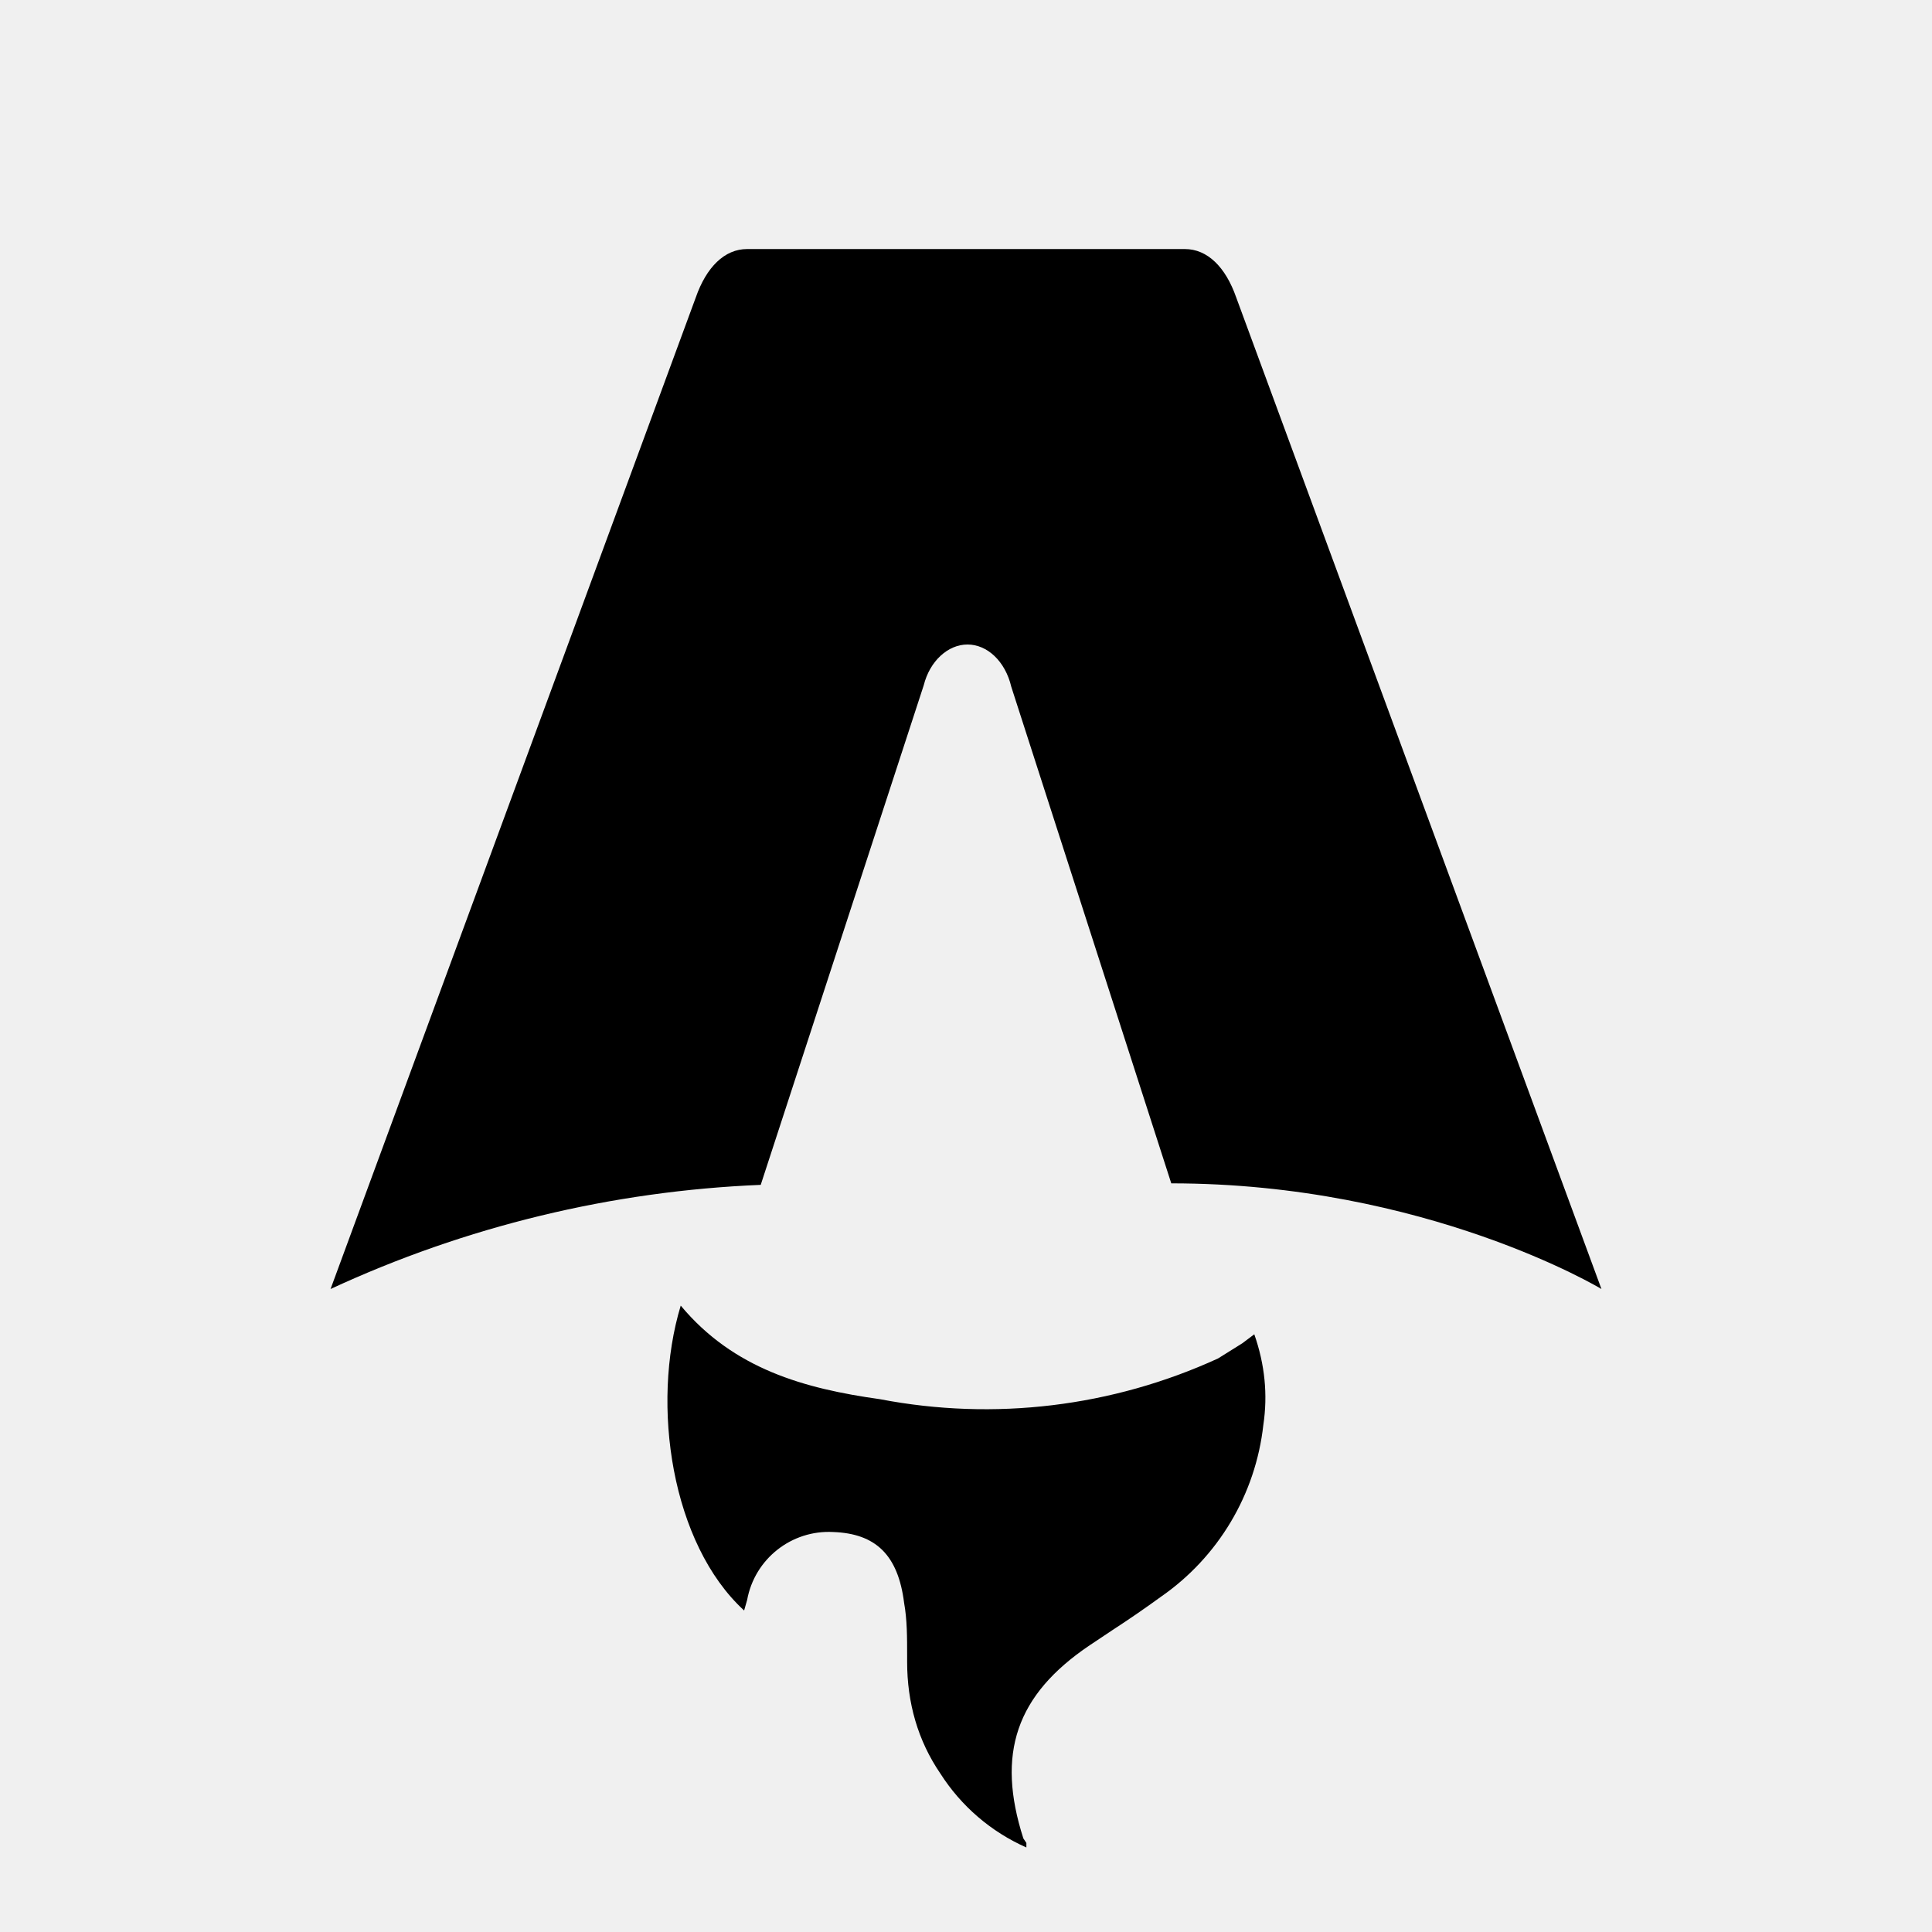
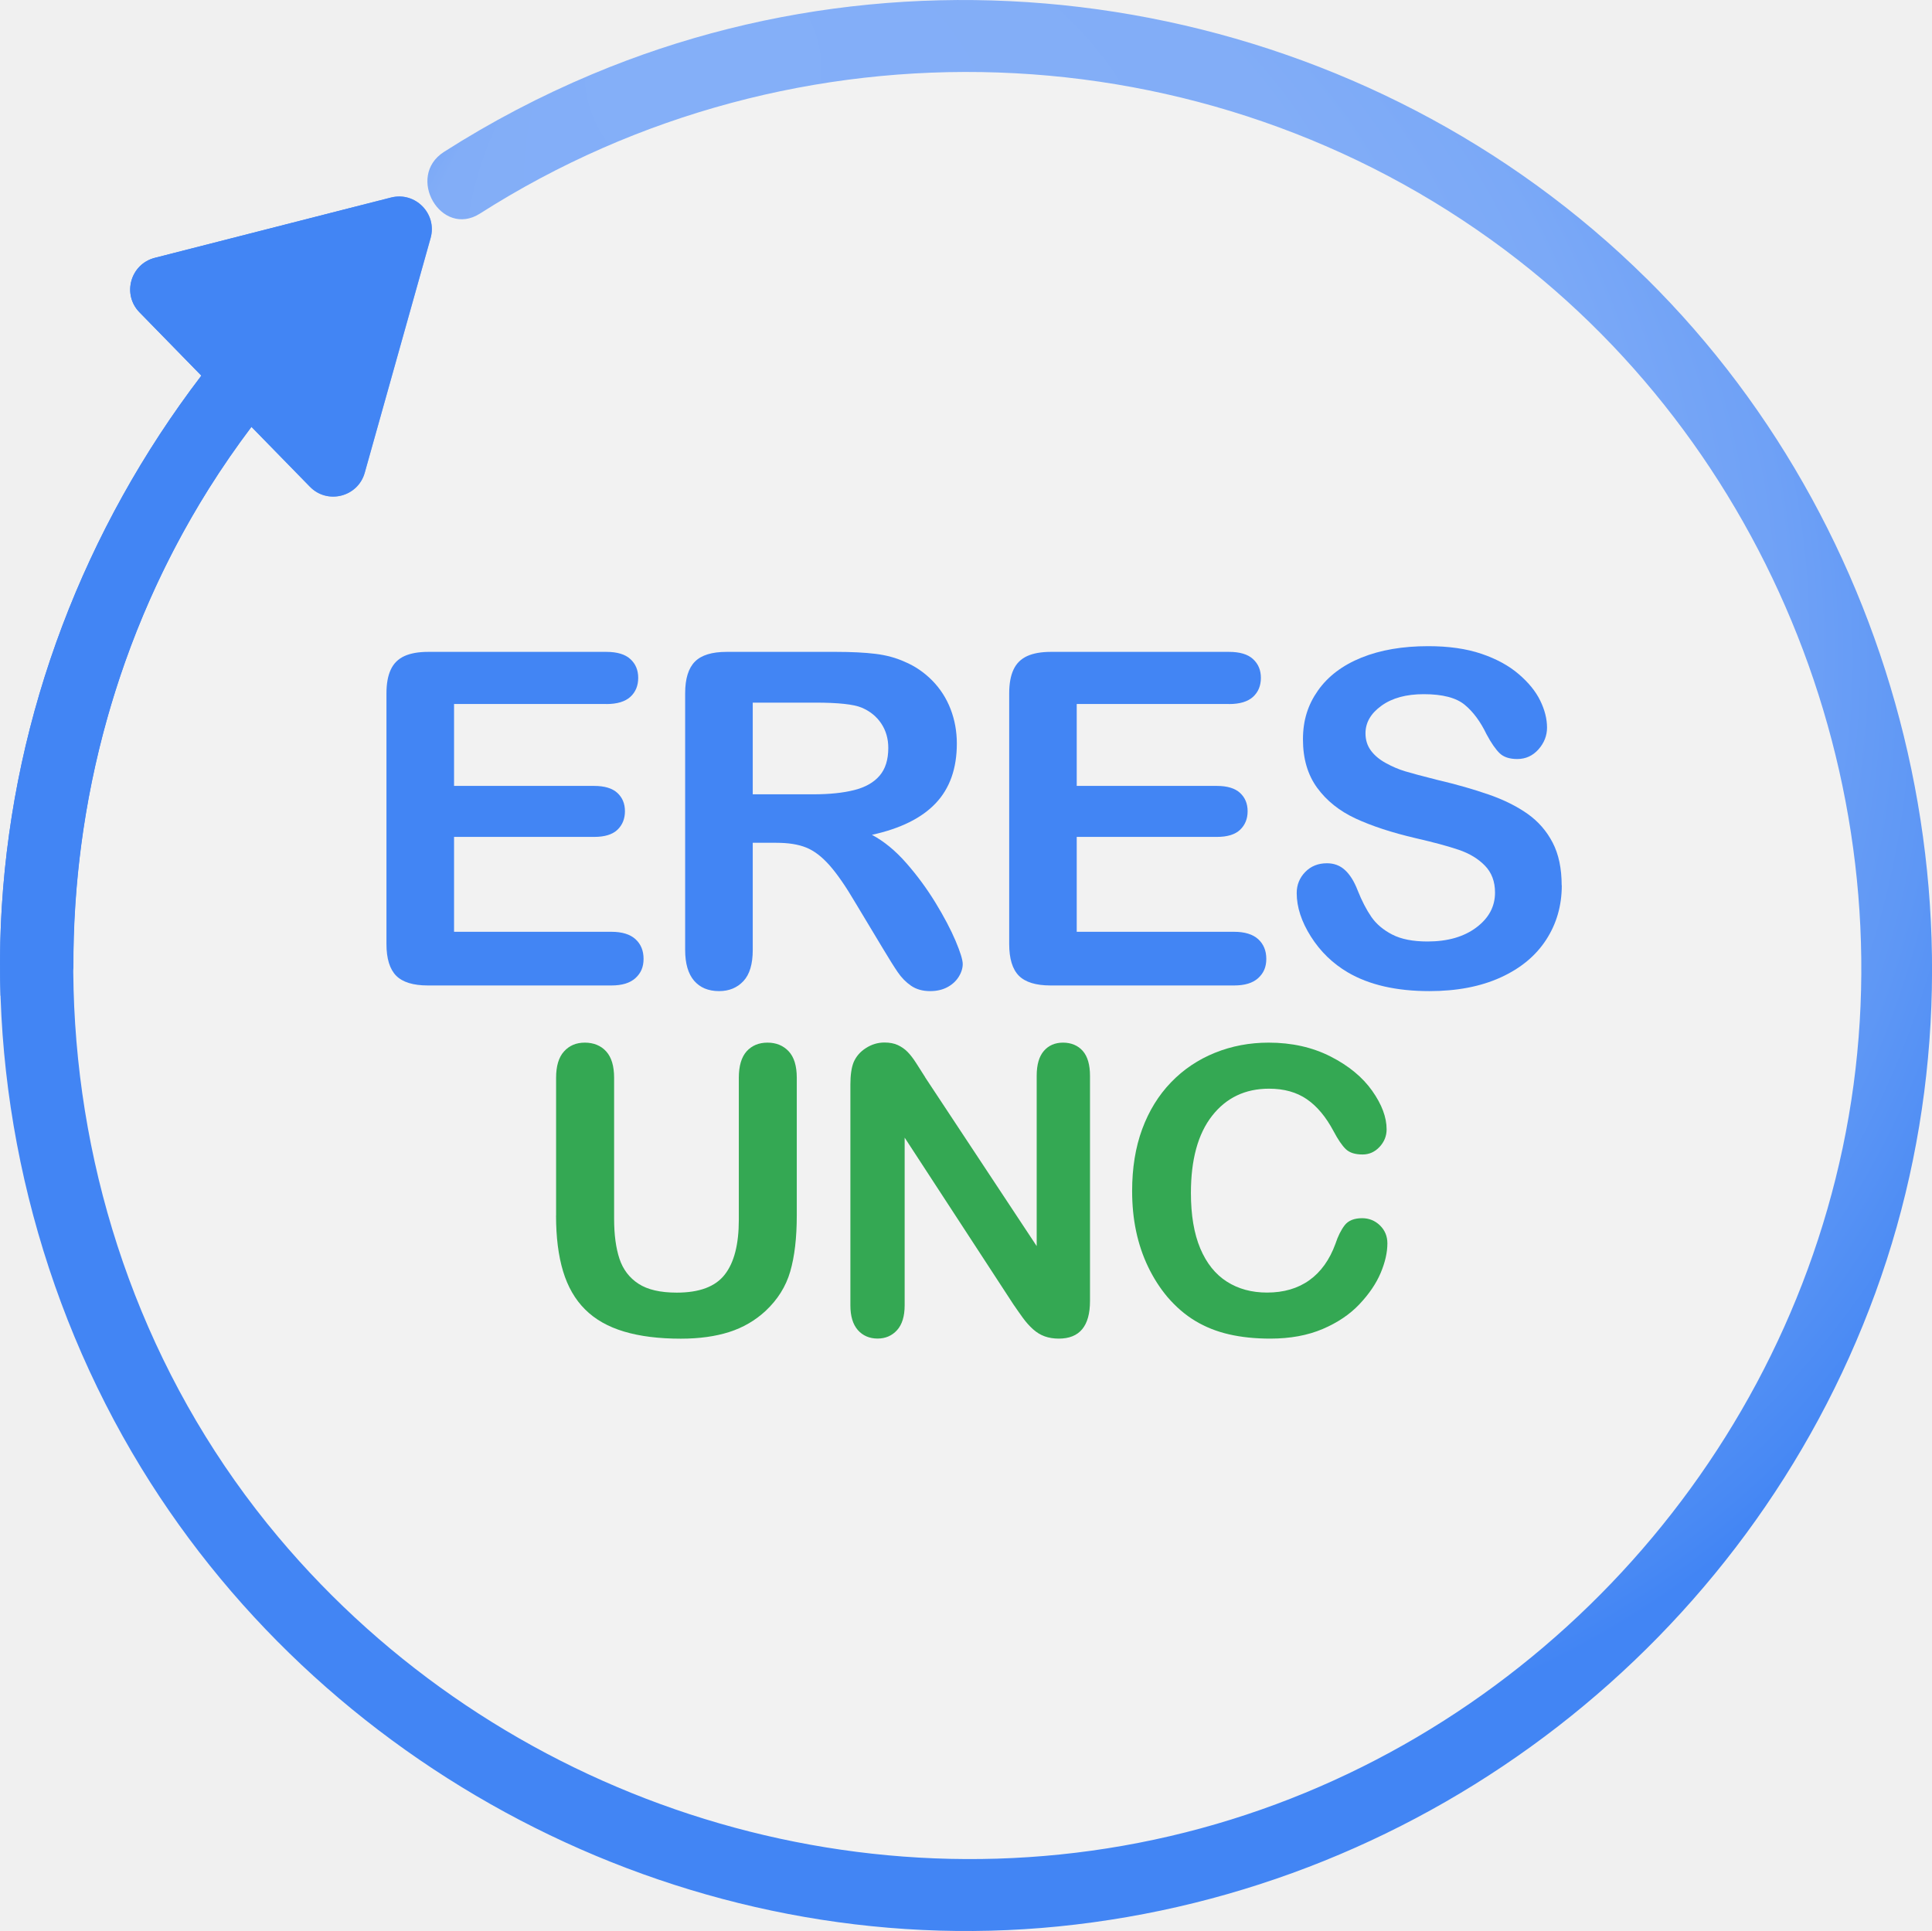
- <svg xmlns="http://www.w3.org/2000/svg" fill="none" viewBox="0 0 128 128">
-   <path d="M50.4 78.5a75.1 75.1 0 0 0-28.5 6.9l24.2-65.7c.7-2 1.9-3.2 3.4-3.2h29c1.5 0 2.7 1.2 3.4 3.2l24.2 65.7s-11.6-7-28.5-7L67 45.5c-.4-1.7-1.6-2.8-2.9-2.8-1.3 0-2.5 1.1-2.9 2.7L50.4 78.5Zm-1.1 28.2Zm-4.2-20.2c-2 6.6-.6 15.8 4.2 20.2a17.5 17.5 0 0 1 .2-.7 5.5 5.5 0 0 1 5.7-4.5c2.8.1 4.3 1.5 4.7 4.7.2 1.1.2 2.3.2 3.5v.4c0 2.7.7 5.2 2.2 7.4a13 13 0 0 0 5.7 4.9v-.3l-.2-.3c-1.8-5.6-.5-9.5 4.4-12.8l1.5-1a73 73 0 0 0 3.2-2.2 16 16 0 0 0 6.8-11.4c.3-2 .1-4-.6-6l-.8.6-1.6 1a37 37 0 0 1-22.4 2.7c-5-.7-9.7-2-13.2-6.2Z" />
-   <style>
-         path { fill: #000; }
-         @media (prefers-color-scheme: dark) {
-             path { fill: #FFF; }
-         }
+ <svg xmlns="http://www.w3.org/2000/svg" id="Layer_2" data-name="Layer 2" viewBox="0 0 324.7 324.56">
+   <defs>
+     <style>
+       .cls-1 {
+         fill: #4285f4;
+       }
+ 
+       .cls-2 {
+         fill: url(#radial-gradient);
+       }
+ 
+       .cls-3 {
+         fill: #34a853;
+       }
+ 
+       .cls-4 {
+         fill: #f2f2f2;
+       }
+ 
+       .cls-5 {
+         fill: #4285f4;
+       }
    </style>
+     <radialGradient id="radial-gradient" cx="188.62" cy="133.61" fx="108.33" fy="-4.87" r="162.91" gradientUnits="userSpaceOnUse">
+       <stop offset="0" stop-color="#84aff8" />
+       <stop offset=".49" stop-color="#82adf7" />
+       <stop offset=".66" stop-color="#7ba9f7" />
+       <stop offset=".79" stop-color="#6fa1f6" />
+       <stop offset=".89" stop-color="#5e97f5" />
+       <stop offset=".98" stop-color="#4889f4" />
+       <stop offset="1" stop-color="#4285f4" />
+     </radialGradient>
+   </defs>
+   <g id="Capa_1" data-name="Capa 1">
+     <g>
+       <circle class="cls-4" cx="162.42" cy="162.17" r="156.41" />
+       <g>
+         <g>
+           <path class="cls-1" d="M101.89,118.33h-25.58v13.77h23.56c1.73,0,3.03.39,3.88,1.17.85.78,1.28,1.8,1.28,3.08s-.42,2.31-1.26,3.12c-.84.8-2.14,1.2-3.9,1.2h-23.56v15.95h26.46c1.78,0,3.13.42,4.03,1.24.91.83,1.36,1.93,1.36,3.31s-.45,2.4-1.36,3.23c-.91.83-2.25,1.24-4.03,1.24h-30.86c-2.47,0-4.25-.55-5.33-1.64-1.08-1.1-1.63-2.87-1.63-5.32v-42.14c0-1.63.24-2.96.73-4,.48-1.03,1.24-1.78,2.28-2.26,1.03-.47,2.35-.71,3.96-.71h29.98c1.81,0,3.16.4,4.04,1.21.88.8,1.32,1.85,1.32,3.16s-.44,2.39-1.32,3.19c-.88.8-2.22,1.21-4.04,1.21Z" />
+           <path class="cls-1" d="M130.49,141.66h-3.98v18.01c0,2.37-.52,4.12-1.57,5.24-1.05,1.12-2.41,1.68-4.09,1.68-1.81,0-3.21-.59-4.21-1.76-.99-1.17-1.49-2.89-1.49-5.16v-43.14c0-2.45.55-4.22,1.64-5.32s2.87-1.64,5.32-1.64h18.47c2.55,0,4.73.11,6.54.33,1.81.22,3.44.66,4.9,1.32,1.76.74,3.31,1.8,4.66,3.17,1.35,1.38,2.38,2.98,3.08,4.8.7,1.82,1.05,3.75,1.05,5.79,0,4.18-1.18,7.52-3.54,10.02-2.36,2.5-5.93,4.27-10.73,5.32,2.01,1.07,3.94,2.65,5.77,4.74,1.84,2.09,3.47,4.32,4.91,6.67,1.44,2.36,2.56,4.49,3.37,6.39.8,1.9,1.21,3.21,1.21,3.92s-.24,1.47-.71,2.2c-.47.73-1.12,1.3-1.93,1.72s-1.76.63-2.83.63c-1.27,0-2.34-.3-3.21-.9-.87-.6-1.61-1.36-2.24-2.28s-1.47-2.27-2.54-4.05l-4.55-7.57c-1.63-2.78-3.09-4.89-4.38-6.35-1.29-1.45-2.59-2.45-3.92-2.98-1.33-.54-3-.8-5.01-.8ZM136.99,118.1h-10.48v15.41h10.17c2.73,0,5.02-.24,6.88-.71s3.28-1.27,4.26-2.41c.98-1.13,1.47-2.7,1.47-4.68,0-1.55-.4-2.93-1.19-4.11s-1.89-2.07-3.29-2.66c-1.33-.56-3.94-.84-7.84-.84Z" />
+           <path class="cls-1" d="M206.54,118.33h-25.58v13.77h23.56c1.73,0,3.03.39,3.88,1.17.85.78,1.28,1.8,1.28,3.08s-.42,2.31-1.26,3.12c-.84.8-2.14,1.2-3.9,1.2h-23.56v15.95h26.46c1.78,0,3.13.42,4.04,1.24.9.83,1.36,1.93,1.36,3.31s-.45,2.4-1.36,3.23c-.91.83-2.25,1.24-4.04,1.24h-30.86c-2.47,0-4.25-.55-5.33-1.64-1.08-1.1-1.62-2.87-1.62-5.32v-42.14c0-1.63.24-2.96.73-4,.48-1.03,1.24-1.78,2.28-2.26,1.03-.47,2.35-.71,3.96-.71h29.98c1.81,0,3.15.4,4.03,1.21s1.32,1.85,1.32,3.16-.44,2.39-1.32,3.19c-.88.8-2.22,1.21-4.03,1.21Z" />
+           <path class="cls-1" d="M262.48,148.81c0,3.39-.87,6.44-2.62,9.14-1.75,2.7-4.3,4.82-7.67,6.35-3.37,1.53-7.36,2.29-11.97,2.29-5.53,0-10.1-1.04-13.69-3.14-2.55-1.5-4.62-3.51-6.21-6.02-1.59-2.51-2.39-4.95-2.39-7.32,0-1.38.48-2.56,1.43-3.54s2.17-1.47,3.65-1.47c1.2,0,2.21.38,3.04,1.15.83.76,1.54,1.9,2.12,3.4.71,1.79,1.49,3.28,2.31,4.47s2,2.19,3.5,2.96c1.5.78,3.48,1.17,5.93,1.17,3.37,0,6.1-.78,8.2-2.35,2.1-1.57,3.15-3.52,3.15-5.87,0-1.86-.57-3.37-1.7-4.53-1.13-1.16-2.6-2.05-4.4-2.66-1.8-.61-4.2-1.26-7.21-1.95-4.03-.94-7.4-2.05-10.12-3.31-2.71-1.26-4.87-2.98-6.46-5.16s-2.39-4.89-2.39-8.13.84-5.83,2.52-8.22,4.12-4.24,7.3-5.53c3.19-1.29,6.93-1.93,11.24-1.93,3.44,0,6.42.43,8.93,1.28,2.51.85,4.6,1.99,6.25,3.4,1.66,1.42,2.87,2.9,3.63,4.46.76,1.55,1.15,3.07,1.15,4.55,0,1.35-.48,2.57-1.43,3.65-.96,1.08-2.15,1.63-3.58,1.63-1.3,0-2.29-.33-2.96-.98s-1.41-1.71-2.2-3.19c-1.02-2.12-2.24-3.77-3.67-4.95s-3.72-1.78-6.88-1.78c-2.93,0-5.3.64-7.09,1.93-1.8,1.29-2.7,2.84-2.7,4.65,0,1.12.31,2.09.92,2.91.61.82,1.45,1.52,2.52,2.1,1.07.59,2.15,1.05,3.25,1.38,1.1.33,2.91.82,5.43,1.45,3.16.74,6.02,1.56,8.59,2.45,2.56.89,4.74,1.98,6.54,3.25,1.8,1.28,3.2,2.89,4.21,4.84s1.51,4.34,1.51,7.17Z" />
+         </g>
+         <g>
+           <path class="cls-3" d="M93.46,204.3v-23.14c0-1.97.44-3.45,1.33-4.43.89-.99,2.05-1.48,3.5-1.48s2.71.49,3.59,1.48c.89.98,1.33,2.46,1.33,4.43v23.67c0,2.69.3,4.94.9,6.75.6,1.8,1.67,3.21,3.2,4.2,1.53,1,3.68,1.49,6.43,1.49,3.81,0,6.5-1.01,8.07-3.04,1.58-2.02,2.36-5.09,2.36-9.21v-23.86c0-1.99.44-3.47,1.31-4.45.88-.97,2.05-1.46,3.51-1.46s2.65.49,3.56,1.46,1.36,2.46,1.36,4.45v23.14c0,3.76-.37,6.9-1.1,9.42-.73,2.52-2.12,4.73-4.15,6.63-1.75,1.62-3.79,2.8-6.1,3.54-2.32.74-5.03,1.12-8.14,1.12-3.7,0-6.88-.4-9.55-1.2-2.67-.8-4.85-2.03-6.53-3.71-1.69-1.67-2.92-3.82-3.71-6.43-.79-2.62-1.18-5.74-1.18-9.37Z" />
+           <path class="cls-3" d="M155.49,181.09l18.74,28.36v-28.62c0-1.86.4-3.25,1.2-4.18.8-.93,1.88-1.4,3.23-1.4s2.51.47,3.32,1.4,1.21,2.33,1.21,4.18v37.84c0,4.22-1.75,6.33-5.25,6.33-.88,0-1.66-.13-2.36-.38-.7-.25-1.36-.65-1.97-1.2s-1.18-1.19-1.71-1.92c-.53-.73-1.05-1.48-1.58-2.25l-18.28-28.03v28.19c0,1.84-.43,3.23-1.28,4.17-.85.94-1.95,1.41-3.28,1.41s-2.48-.48-3.31-1.43c-.83-.95-1.25-2.33-1.25-4.15v-37.12c0-1.58.18-2.81.53-3.71.42-.99,1.1-1.79,2.07-2.41.96-.62,2-.94,3.12-.94.88,0,1.62.14,2.25.43.62.29,1.17.67,1.64,1.15.47.48.95,1.1,1.44,1.87.49.77,1,1.57,1.53,2.4Z" />
+           <path class="cls-3" d="M233.17,208.99c0,1.53-.38,3.19-1.13,4.97-.75,1.78-1.94,3.53-3.56,5.25s-3.69,3.11-6.2,4.18c-2.52,1.07-5.45,1.61-8.8,1.61-2.54,0-4.85-.24-6.93-.72-2.08-.48-3.97-1.23-5.66-2.25-1.7-1.02-3.25-2.36-4.68-4.02-1.27-1.51-2.35-3.2-3.25-5.07s-1.57-3.87-2.02-5.99c-.45-2.12-.67-4.38-.67-6.76,0-3.87.56-7.34,1.69-10.4s2.74-5.68,4.84-7.86c2.1-2.18,4.56-3.83,7.38-4.97,2.82-1.14,5.83-1.71,9.03-1.71,3.89,0,7.36.78,10.41,2.33,3.04,1.55,5.37,3.47,6.99,5.76,1.62,2.29,2.43,4.45,2.43,6.48,0,1.12-.39,2.1-1.18,2.95-.79.85-1.74,1.28-2.86,1.28-1.25,0-2.18-.29-2.81-.89-.62-.59-1.32-1.61-2.08-3.05-1.27-2.38-2.76-4.17-4.48-5.35s-3.83-1.77-6.35-1.77c-4,0-7.19,1.52-9.57,4.56-2.38,3.04-3.56,7.36-3.56,12.97,0,3.74.53,6.85,1.58,9.34,1.05,2.48,2.54,4.34,4.46,5.56,1.92,1.23,4.18,1.84,6.76,1.84,2.8,0,5.17-.69,7.11-2.08s3.4-3.43,4.38-6.12c.42-1.27.93-2.3,1.54-3.1.61-.8,1.6-1.2,2.95-1.2,1.16,0,2.16.41,2.99,1.21.83.81,1.25,1.82,1.25,3.02Z" />
+         </g>
+       </g>
+       <path class="cls-2" d="M276.71,46.81C230.46,1.07,159.53-12.75,99.51,12.48c-8.67,3.64-16.97,7.99-24.89,13.05-6.49,4.14-.48,14.53,6.06,10.36,52.9-33.76,122.02-31.49,172.27,6.14,46.03,34.47,68.63,94.62,56.74,150.89-11.8,55.79-55.15,101.13-110.48,115.08-55.78,14.07-115.55-5.68-152.45-49.66C5.42,209.1.99,136.48,35.08,82.16c2.25-3.58,4.64-7.04,7.18-10.41l9.82,10.06c2.95,3.03,8.08,1.72,9.22-2.35l11.07-39.45c1.14-4.07-2.55-7.85-6.65-6.81l-39.7,10.14c-4.1,1.05-5.53,6.14-2.57,9.16l10.39,10.64C14.21,88.87,2.34,119.8.31,152.32c-2.05,32.84,6.26,66.33,23.42,94.4,32.02,52.39,92.94,83.21,154.17,77.08,62.09-6.22,115.85-47.83,137.28-106.48,21.44-58.68,5.89-126.65-38.46-170.51Z" />
+       <path class="cls-5" d="M6.55,166.18c.18-.14.35-.29.54-.41,1.62-1.05,3.33-1.84,5.09-2.52.05-.18.09-.35.16-.53-.1-28.03,7.42-56.14,22.74-80.56,2.25-3.58,4.64-7.04,7.18-10.41l9.82,10.06c2.95,3.03,8.08,1.72,9.22-2.35l11.07-39.45c1.14-4.07-2.55-7.85-6.65-6.81l-39.7,10.14c-4.1,1.05-5.53,6.14-2.57,9.16l10.39,10.64C14.21,88.87,2.34,119.8.31,152.32c-.31,5.01-.38,10.04-.22,15.06,2.12-.54,4.28-.93,6.46-1.2Z" />
+     </g>
+   </g>
</svg>
